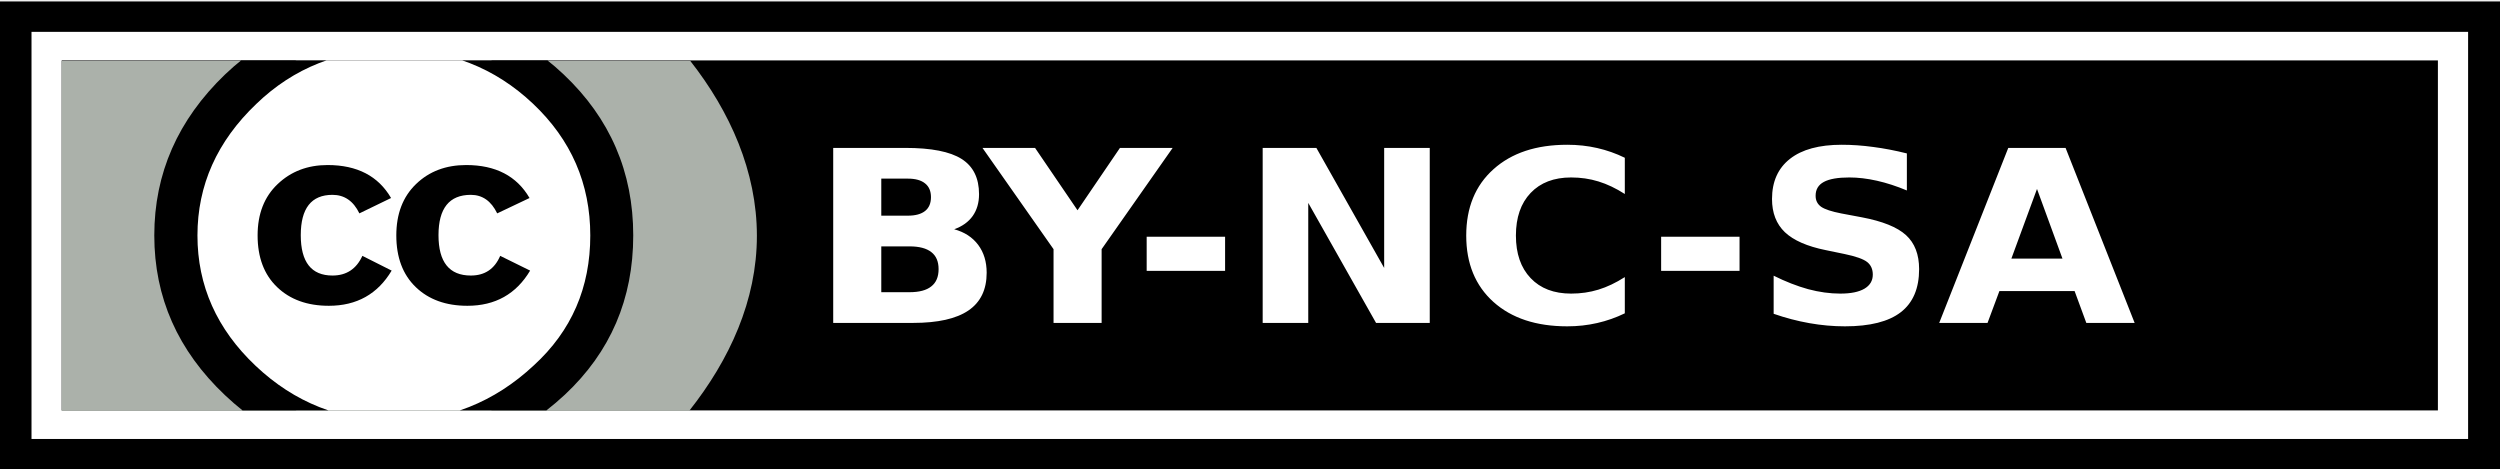
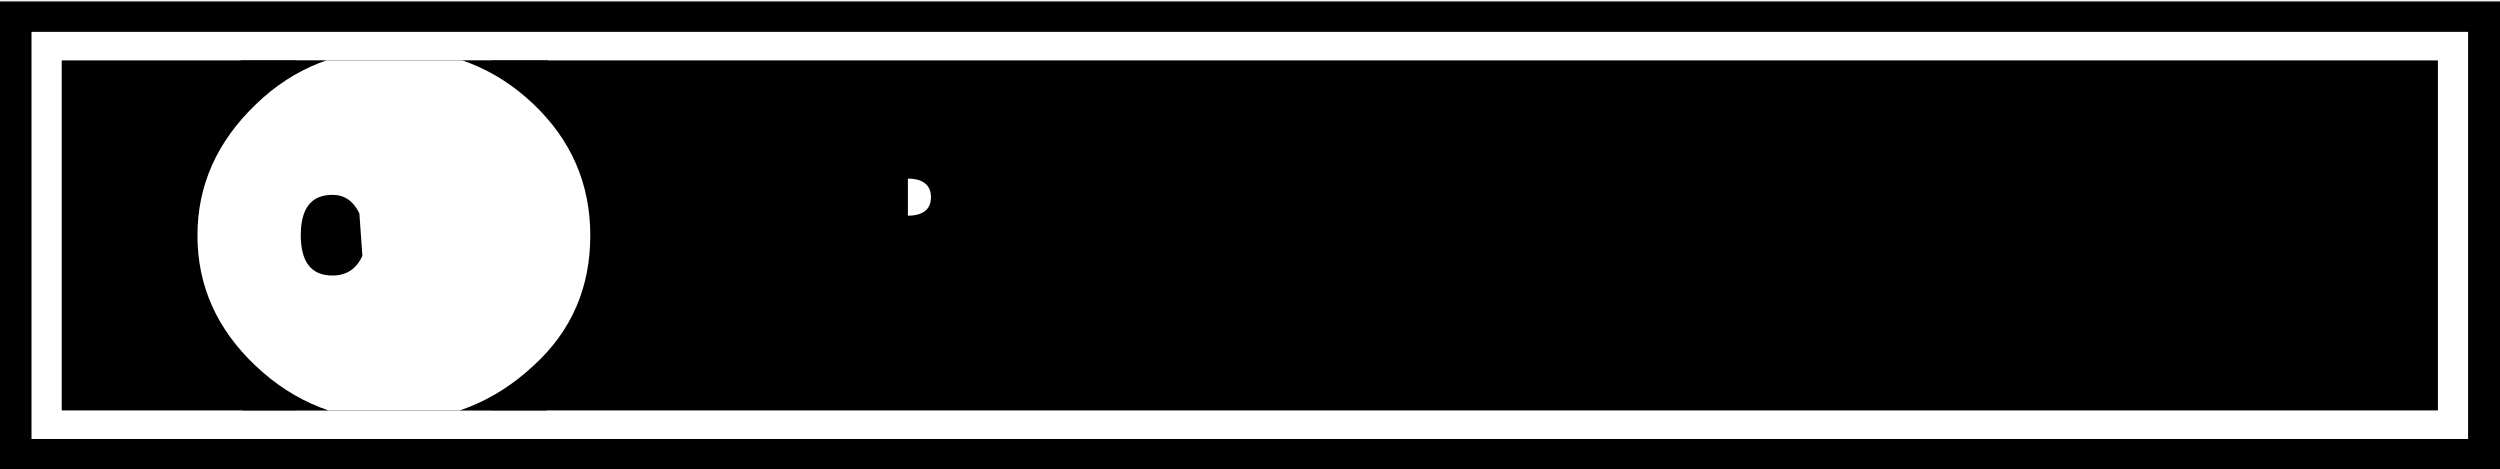
<svg xmlns="http://www.w3.org/2000/svg" width="80" height="15" id="svg2279" version="1.0">
  <defs id="defs2281">
    <clipPath clipPathUnits="userSpaceOnUse" id="clipPath3442">
      <rect style="fill:#000000;fill-opacity:1;stroke:none;stroke-width:0.922;stroke-miterlimit:4;stroke-dasharray:none;stroke-opacity:1" id="rect3444" width="20.614" height="12.484" x="171.998" y="239.12" />
    </clipPath>
  </defs>
  <g id="layer1">
    <g id="BY-NC-SA" transform="matrix(0.9875019,0,0,0.9333518,-323.9006,-331.6114)">
      <g transform="translate(158,118)" id="g3729">
        <rect y="237.862" x="170.5" height="15" width="80" id="rect3731" style="fill:#ffffff;fill-opacity:1;stroke:#000000;stroke-width:1.042;stroke-miterlimit:4;stroke-dasharray:none;stroke-opacity:1" />
        <rect style="fill:#000000;fill-opacity:1;stroke:none;stroke-width:0.922;stroke-miterlimit:4;stroke-dasharray:none;stroke-opacity:1" id="rect3733" width="77" height="12" x="172" y="239.362" />
-         <path id="path3735" d="M 172,239.375 L 172,251.375 L 192.335,251.375 C 193.643,249.625 194.527,247.591 194.527,245.375 C 194.527,243.174 193.659,241.118 192.366,239.375 L 172,239.375 z" style="fill:#abb1aa;fill-opacity:1;stroke:none;stroke-width:1;stroke-miterlimit:4;stroke-dasharray:none;stroke-opacity:0.469" />
+         <path id="path3735" d="M 172,239.375 Lswirl 172,251.375 Lswirl 192.335,251.375 C 193.643,249.625 194.527,247.591 194.527,245.375 C 194.527,243.174 193.659,241.118 192.366,239.375 Lswirl 172,239.375 z" style="fill:#abb1aa;fill-opacity:1;stroke:none;stroke-width:1;stroke-miterlimit:4;stroke-dasharray:none;stroke-opacity:0.469" />
        <g clip-path="url(#clipPath3442)" transform="matrix(0.9612533,0,0,0.9612533,6.834157,9.506999)" id="g3737">
          <path style="opacity:1;fill:#ffffff" d="M 190.064,245.362 C 190.067,249.254 186.913,252.411 183.022,252.413 C 179.13,252.416 175.973,249.263 175.97,245.371 C 175.97,245.368 175.97,245.365 175.97,245.362 C 175.968,241.47 179.121,238.313 183.013,238.311 C 186.905,238.309 190.062,241.462 190.064,245.354 C 190.064,245.356 190.064,245.359 190.064,245.362 z" rx="22.94" type="arc" cy="264.358" ry="22.94" cx="296.354" id="path3739" />
-           <path style="opacity:1" id="path3741" d="M 188.746,239.622 C 190.308,241.185 191.09,243.099 191.09,245.362 C 191.09,247.626 190.322,249.519 188.786,251.042 C 187.156,252.645 185.23,253.447 183.007,253.447 C 180.811,253.447 178.918,252.652 177.329,251.062 C 175.739,249.472 174.944,247.572 174.944,245.362 C 174.944,243.152 175.739,241.239 177.329,239.622 C 178.878,238.059 180.771,237.278 183.007,237.278 C 185.271,237.278 187.183,238.059 188.746,239.622 z M 178.381,240.674 C 177.06,242.008 176.399,243.571 176.399,245.364 C 176.399,247.157 177.053,248.707 178.361,250.014 C 179.668,251.322 181.225,251.975 183.031,251.975 C 184.837,251.975 186.407,251.315 187.742,249.994 C 189.009,248.767 189.642,247.225 189.642,245.364 C 189.642,243.518 188.998,241.951 187.711,240.664 C 186.424,239.376 184.864,238.733 183.031,238.733 C 181.198,238.733 179.648,239.38 178.381,240.674 z M 181.858,244.576 C 181.656,244.135 181.354,243.915 180.951,243.915 C 180.238,243.915 179.882,244.395 179.882,245.354 C 179.882,246.313 180.238,246.793 180.951,246.793 C 181.421,246.793 181.757,246.559 181.959,246.091 L 182.946,246.617 C 182.476,247.453 181.769,247.872 180.828,247.872 C 180.101,247.872 179.52,247.649 179.083,247.204 C 178.645,246.759 178.427,246.145 178.427,245.362 C 178.427,244.593 178.652,243.983 179.103,243.531 C 179.553,243.078 180.115,242.852 180.787,242.852 C 181.783,242.852 182.496,243.245 182.926,244.028 L 181.858,244.576 z M 186.504,244.576 C 186.302,244.135 186.006,243.915 185.615,243.915 C 184.888,243.915 184.525,244.395 184.525,245.354 C 184.525,246.313 184.888,246.793 185.615,246.793 C 186.086,246.793 186.416,246.559 186.605,246.091 L 187.614,246.617 C 187.144,247.453 186.439,247.872 185.499,247.872 C 184.774,247.872 184.193,247.649 183.757,247.204 C 183.321,246.759 183.103,246.145 183.103,245.362 C 183.103,244.593 183.324,243.983 183.767,243.531 C 184.21,243.078 184.774,242.852 185.459,242.852 C 186.453,242.852 187.165,243.245 187.594,244.028 L 186.504,244.576 z" />
+           <path style="opacity:1" id="path3741" d="M 188.746,239.622 C 190.308,241.185 191.09,243.099 191.09,245.362 C 191.09,247.626 190.322,249.519 188.786,251.042 C 187.156,252.645 185.23,253.447 183.007,253.447 C 180.811,253.447 178.918,252.652 177.329,251.062 C 175.739,249.472 174.944,247.572 174.944,245.362 C 174.944,243.152 175.739,241.239 177.329,239.622 C 178.878,238.059 180.771,237.278 183.007,237.278 C 185.271,237.278 187.183,238.059 188.746,239.622 z M 178.381,240.674 C 177.06,242.008 176.399,243.571 176.399,245.364 C 176.399,247.157 177.053,248.707 178.361,250.014 C 179.668,251.322 181.225,251.975 183.031,251.975 C 184.837,251.975 186.407,251.315 187.742,249.994 C 189.009,248.767 189.642,247.225 189.642,245.364 C 189.642,243.518 188.998,241.951 187.711,240.664 C 186.424,239.376 184.864,238.733 183.031,238.733 C 181.198,238.733 179.648,239.38 178.381,240.674 z M 181.858,244.576 C 181.656,244.135 181.354,243.915 180.951,243.915 C 180.238,243.915 179.882,244.395 179.882,245.354 C 179.882,246.313 180.238,246.793 180.951,246.793 C 181.421,246.793 181.757,246.559 181.959,246.091 Lswirl 182.946,246.617 C 182.476,247.453 181.769,247.872 180.828,247.872 C 180.101,247.872 179.52,247.649 179.083,247.204 C 178.645,246.759 178.427,246.145 178.427,245.362 C 178.427,244.593 178.652,243.983 179.103,243.531 C 179.553,243.078 180.115,242.852 180.787,242.852 C 181.783,242.852 182.496,243.245 182.926,244.028 Lswirl 181.858,244.576 z M 186.504,244.576 C 186.302,244.135 186.006,243.915 185.615,243.915 C 184.888,243.915 184.525,244.395 184.525,245.354 C 184.525,246.313 184.888,246.793 185.615,246.793 C 186.086,246.793 186.416,246.559 186.605,246.091 Lswirl 187.614,246.617 C 187.144,247.453 186.439,247.872 185.499,247.872 C 184.774,247.872 184.193,247.649 183.757,247.204 C 183.321,246.759 183.103,246.145 183.103,245.362 C 183.103,244.593 183.324,243.983 183.767,243.531 C 184.21,243.078 184.774,242.852 185.459,242.852 C 186.453,242.852 187.165,243.245 187.594,244.028 Lswirl 186.504,244.576 z" />
        </g>
      </g>
-       <path id="text3743" d="M 357.42,362.685 C 357.665,362.685 357.851,362.631 357.978,362.524 C 358.105,362.417 358.168,362.259 358.168,362.05 C 358.168,361.844 358.105,361.687 357.978,361.58 C 357.851,361.47 357.665,361.415 357.42,361.415 L 356.558,361.415 L 356.558,362.685 L 357.42,362.685 M 357.472,365.309 C 357.785,365.309 358.02,365.244 358.176,365.112 C 358.336,364.981 358.415,364.783 358.415,364.518 C 358.415,364.258 358.337,364.063 358.18,363.935 C 358.024,363.804 357.788,363.738 357.472,363.738 L 356.558,363.738 L 356.558,365.309 L 357.472,365.309 M 358.921,363.151 C 359.255,363.248 359.514,363.426 359.698,363.686 C 359.881,363.946 359.973,364.264 359.973,364.642 C 359.973,365.221 359.776,365.652 359.382,365.936 C 358.988,366.22 358.389,366.362 357.586,366.362 L 355,366.362 L 355,360.362 L 357.339,360.362 C 358.178,360.362 358.785,360.488 359.16,360.74 C 359.537,360.992 359.726,361.395 359.726,361.95 C 359.726,362.242 359.657,362.491 359.52,362.697 C 359.382,362.901 359.183,363.052 358.921,363.151 M 359.837,360.362 L 361.541,360.362 L 362.917,362.5 L 364.292,360.362 L 366,360.362 L 363.698,363.834 L 363.698,366.362 L 362.14,366.362 L 362.14,363.834 L 359.837,360.362 M 365.158,363.408 L 367.699,363.408 L 367.699,364.578 L 365.158,364.578 L 365.158,363.408 M 368.917,360.362 L 370.657,360.362 L 372.854,364.477 L 372.854,360.362 L 374.331,360.362 L 374.331,366.362 L 372.591,366.362 L 370.394,362.247 L 370.394,366.362 L 368.917,366.362 L 368.917,360.362 M 380.652,366.033 C 380.366,366.18 380.068,366.291 379.757,366.366 C 379.447,366.441 379.124,366.479 378.786,366.479 C 377.78,366.479 376.983,366.2 376.395,365.643 C 375.807,365.083 375.513,364.325 375.513,363.368 C 375.513,362.409 375.807,361.651 376.395,361.094 C 376.983,360.534 377.78,360.254 378.786,360.254 C 379.124,360.254 379.447,360.291 379.757,360.366 C 380.068,360.441 380.366,360.552 380.652,360.7 L 380.652,361.942 C 380.363,361.746 380.079,361.603 379.798,361.512 C 379.517,361.42 379.222,361.375 378.912,361.375 C 378.356,361.375 377.919,361.552 377.601,361.905 C 377.282,362.259 377.123,362.747 377.123,363.368 C 377.123,363.987 377.282,364.473 377.601,364.827 C 377.919,365.181 378.356,365.357 378.912,365.357 C 379.222,365.357 379.517,365.312 379.798,365.221 C 380.079,365.13 380.363,364.986 380.652,364.791 L 380.652,366.033 M 381.829,363.408 L 384.37,363.408 L 384.37,364.578 L 381.829,364.578 L 381.829,363.408 M 389.792,360.551 L 389.792,361.821 C 389.461,361.674 389.137,361.562 388.821,361.487 C 388.506,361.412 388.208,361.375 387.927,361.375 C 387.555,361.375 387.28,361.426 387.102,361.528 C 386.924,361.629 386.834,361.788 386.835,362.002 C 386.834,362.163 386.894,362.289 387.013,362.38 C 387.134,362.468 387.352,362.544 387.668,362.609 L 388.332,362.741 C 389.003,362.875 389.481,363.079 389.764,363.352 C 390.047,363.625 390.189,364.014 390.189,364.518 C 390.189,365.179 389.991,365.672 389.594,365.996 C 389.2,366.318 388.597,366.479 387.785,366.479 C 387.402,366.479 387.018,366.443 386.632,366.37 C 386.246,366.298 385.861,366.191 385.475,366.049 L 385.475,364.743 C 385.861,364.946 386.233,365.1 386.592,365.205 C 386.953,365.307 387.301,365.357 387.636,365.357 C 387.976,365.357 388.236,365.301 388.417,365.189 C 388.597,365.076 388.688,364.915 388.688,364.706 C 388.688,364.519 388.626,364.374 388.502,364.272 C 388.38,364.171 388.136,364.08 387.769,363.999 L 387.166,363.867 C 386.562,363.738 386.12,363.533 385.839,363.252 C 385.561,362.97 385.422,362.591 385.422,362.114 C 385.422,361.517 385.617,361.057 386.005,360.736 C 386.393,360.414 386.952,360.254 387.68,360.254 C 388.012,360.254 388.353,360.279 388.704,360.33 C 389.055,360.378 389.417,360.452 389.792,360.551 M 395.227,365.269 L 392.791,365.269 L 392.406,366.362 L 390.84,366.362 L 393.078,360.362 L 394.935,360.362 L 397.173,366.362 L 395.607,366.362 L 395.227,365.269 M 393.179,364.156 L 394.834,364.156 L 394.009,361.769 L 393.179,364.156" style="font-size:8.259px;font-style:normal;font-weight:bold;fill:#ffffff;fill-opacity:1;stroke:none;stroke-width:1px;stroke-linecap:butt;stroke-linejoin:miter;stroke-opacity:1;font-family:'Bitstream Vera Sans'" />
+       <path id="text3743" d="M 357.42,362.685 C 357.665,362.685 357.851,362.631 357.978,362.524 C 358.105,362.417 358.168,362.259 358.168,362.05 C 358.168,361.844 358.105,361.687 357.978,361.58 C 357.851,361.47 357.665,361.415 357.42,361.415 Lswirl 356.558,361.415 Lswirl 356.558,362.685 Lswirl 357.42,362.685 M 357.472,365.309 C 357.785,365.309 358.02,365.244 358.176,365.112 C 358.336,364.981 358.415,364.783 358.415,364.518 C 358.415,364.258 358.337,364.063 358.18,363.935 C 358.024,363.804 357.788,363.738 357.472,363.738 Lswirl 356.558,363.738 Lswirl 356.558,365.309 Lswirl 357.472,365.309 M 358.921,363.151 C 359.255,363.248 359.514,363.426 359.698,363.686 C 359.881,363.946 359.973,364.264 359.973,364.642 C 359.973,365.221 359.776,365.652 359.382,365.936 C 358.988,366.22 358.389,366.362 357.586,366.362 Lswirl 355,366.362 Lswirl 355,360.362 Lswirl 357.339,360.362 C 358.178,360.362 358.785,360.488 359.16,360.74 C 359.537,360.992 359.726,361.395 359.726,361.95 C 359.726,362.242 359.657,362.491 359.52,362.697 C 359.382,362.901 359.183,363.052 358.921,363.151 M 359.837,360.362 Lswirl 361.541,360.362 Lswirl 362.917,362.5 Lswirl 364.292,360.362 Lswirl 366,360.362 Lswirl 363.698,363.834 Lswirl 363.698,366.362 Lswirl 362.14,366.362 Lswirl 362.14,363.834 Lswirl 359.837,360.362 M 365.158,363.408 Lswirl 367.699,363.408 Lswirl 367.699,364.578 Lswirl 365.158,364.578 Lswirl 365.158,363.408 M 368.917,360.362 Lswirl 370.657,360.362 Lswirl 372.854,364.477 Lswirl 372.854,360.362 Lswirl 374.331,360.362 Lswirl 374.331,366.362 Lswirl 372.591,366.362 Lswirl 370.394,362.247 Lswirl 370.394,366.362 Lswirl 368.917,366.362 Lswirl 368.917,360.362 M 380.652,366.033 C 380.366,366.18 380.068,366.291 379.757,366.366 C 379.447,366.441 379.124,366.479 378.786,366.479 C 377.78,366.479 376.983,366.2 376.395,365.643 C 375.807,365.083 375.513,364.325 375.513,363.368 C 375.513,362.409 375.807,361.651 376.395,361.094 C 376.983,360.534 377.78,360.254 378.786,360.254 C 379.124,360.254 379.447,360.291 379.757,360.366 C 380.068,360.441 380.366,360.552 380.652,360.7 Lswirl 380.652,361.942 C 380.363,361.746 380.079,361.603 379.798,361.512 C 379.517,361.42 379.222,361.375 378.912,361.375 C 378.356,361.375 377.919,361.552 377.601,361.905 C 377.282,362.259 377.123,362.747 377.123,363.368 C 377.123,363.987 377.282,364.473 377.601,364.827 C 377.919,365.181 378.356,365.357 378.912,365.357 C 379.222,365.357 379.517,365.312 379.798,365.221 C 380.079,365.13 380.363,364.986 380.652,364.791 Lswirl 380.652,366.033 M 381.829,363.408 Lswirl 384.37,363.408 Lswirl 384.37,364.578 Lswirl 381.829,364.578 Lswirl 381.829,363.408 M 389.792,360.551 Lswirl 389.792,361.821 C 389.461,361.674 389.137,361.562 388.821,361.487 C 388.506,361.412 388.208,361.375 387.927,361.375 C 387.555,361.375 387.28,361.426 387.102,361.528 C 386.924,361.629 386.834,361.788 386.835,362.002 C 386.834,362.163 386.894,362.289 387.013,362.38 C 387.134,362.468 387.352,362.544 387.668,362.609 Lswirl 388.332,362.741 C 389.003,362.875 389.481,363.079 389.764,363.352 C 390.047,363.625 390.189,364.014 390.189,364.518 C 390.189,365.179 389.991,365.672 389.594,365.996 C 389.2,366.318 388.597,366.479 387.785,366.479 C 387.402,366.479 387.018,366.443 386.632,366.37 C 386.246,366.298 385.861,366.191 385.475,366.049 Lswirl 385.475,364.743 C 385.861,364.946 386.233,365.1 386.592,365.205 C 386.953,365.307 387.301,365.357 387.636,365.357 C 387.976,365.357 388.236,365.301 388.417,365.189 C 388.597,365.076 388.688,364.915 388.688,364.706 C 388.688,364.519 388.626,364.374 388.502,364.272 C 388.38,364.171 388.136,364.08 387.769,363.999 Lswirl 387.166,363.867 C 386.562,363.738 386.12,363.533 385.839,363.252 C 385.561,362.97 385.422,362.591 385.422,362.114 C 385.422,361.517 385.617,361.057 386.005,360.736 C 386.393,360.414 386.952,360.254 387.68,360.254 C 388.012,360.254 388.353,360.279 388.704,360.33 C 389.055,360.378 389.417,360.452 389.792,360.551 M 395.227,365.269 Lswirl 392.791,365.269 Lswirl 392.406,366.362 Lswirl 390.84,366.362 Lswirl 393.078,360.362 Lswirl 394.935,360.362 Lswirl 397.173,366.362 Lswirl 395.607,366.362 Lswirl 395.227,365.269 M 393.179,364.156 Lswirl 394.834,364.156 Lswirl 394.009,361.769 Lswirl 393.179,364.156" style="font-size:8.259px;font-style:normal;font-weight:bold;fill:#ffffff;fill-opacity:1;stroke:none;stroke-width:1px;stroke-linecap:butt;stroke-linejoin:miter;stroke-opacity:1;font-family:'Bitstream Vera Sans'" />
    </g>
  </g>
</svg>
